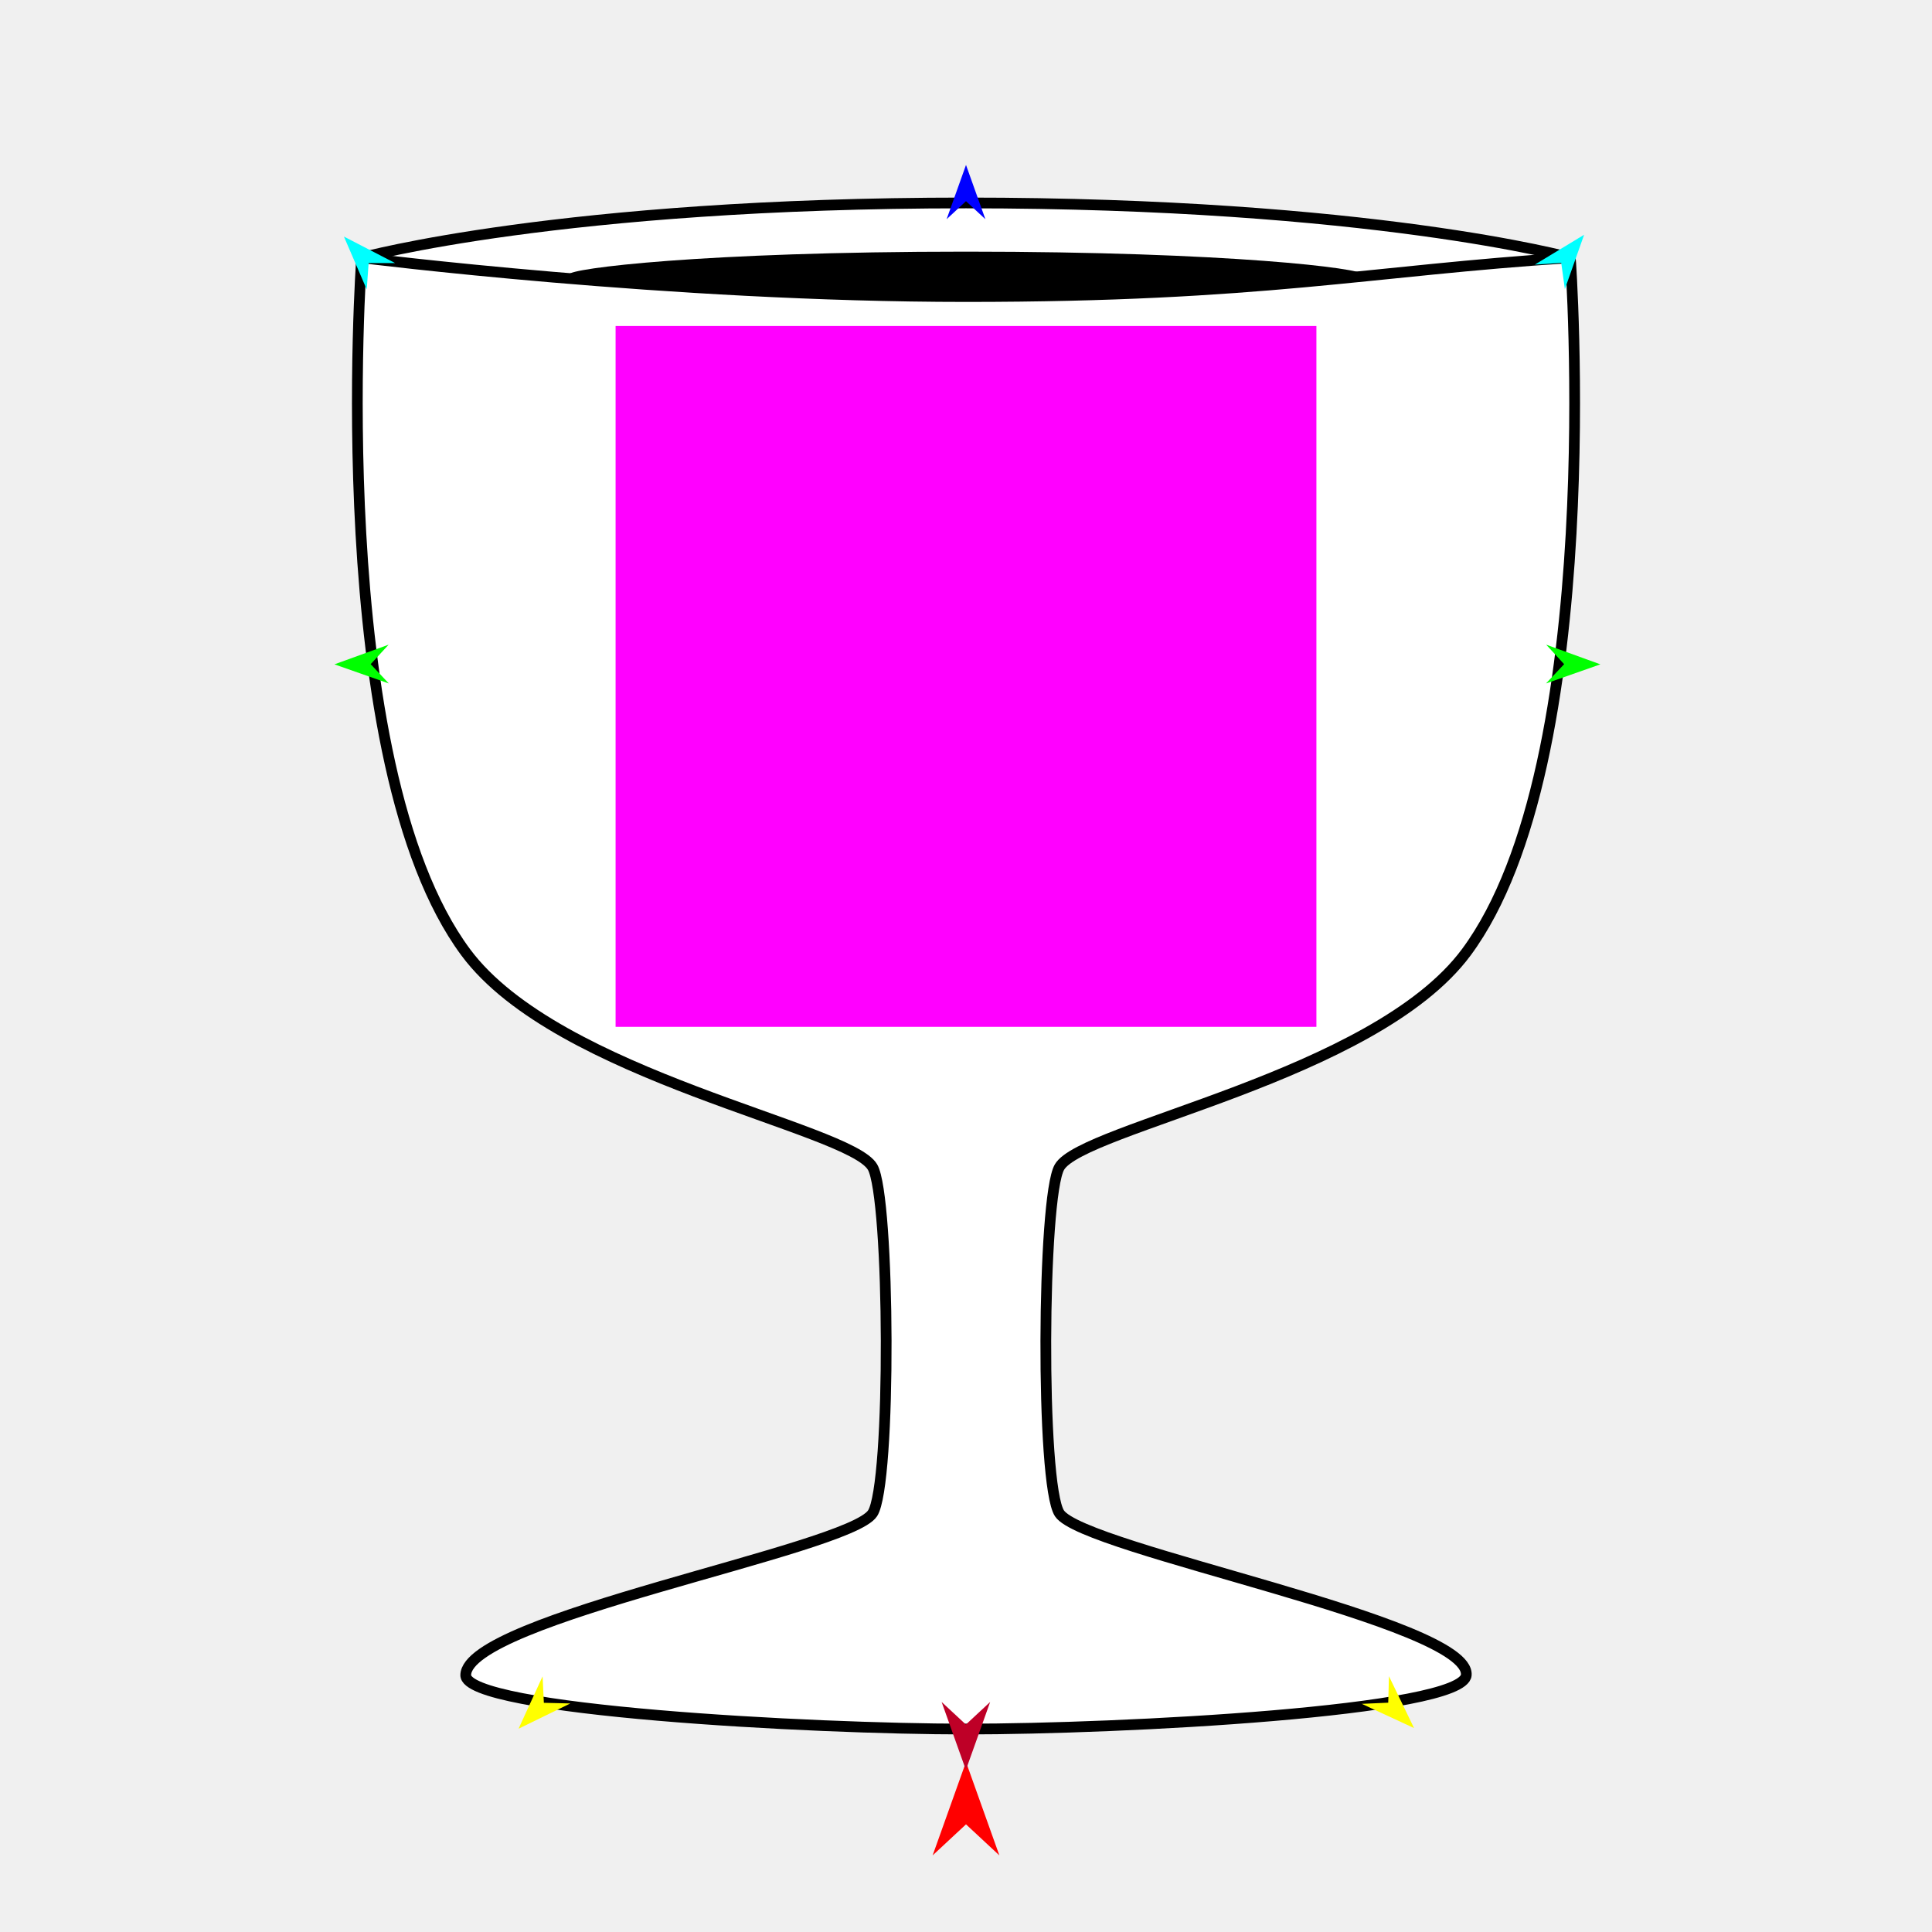
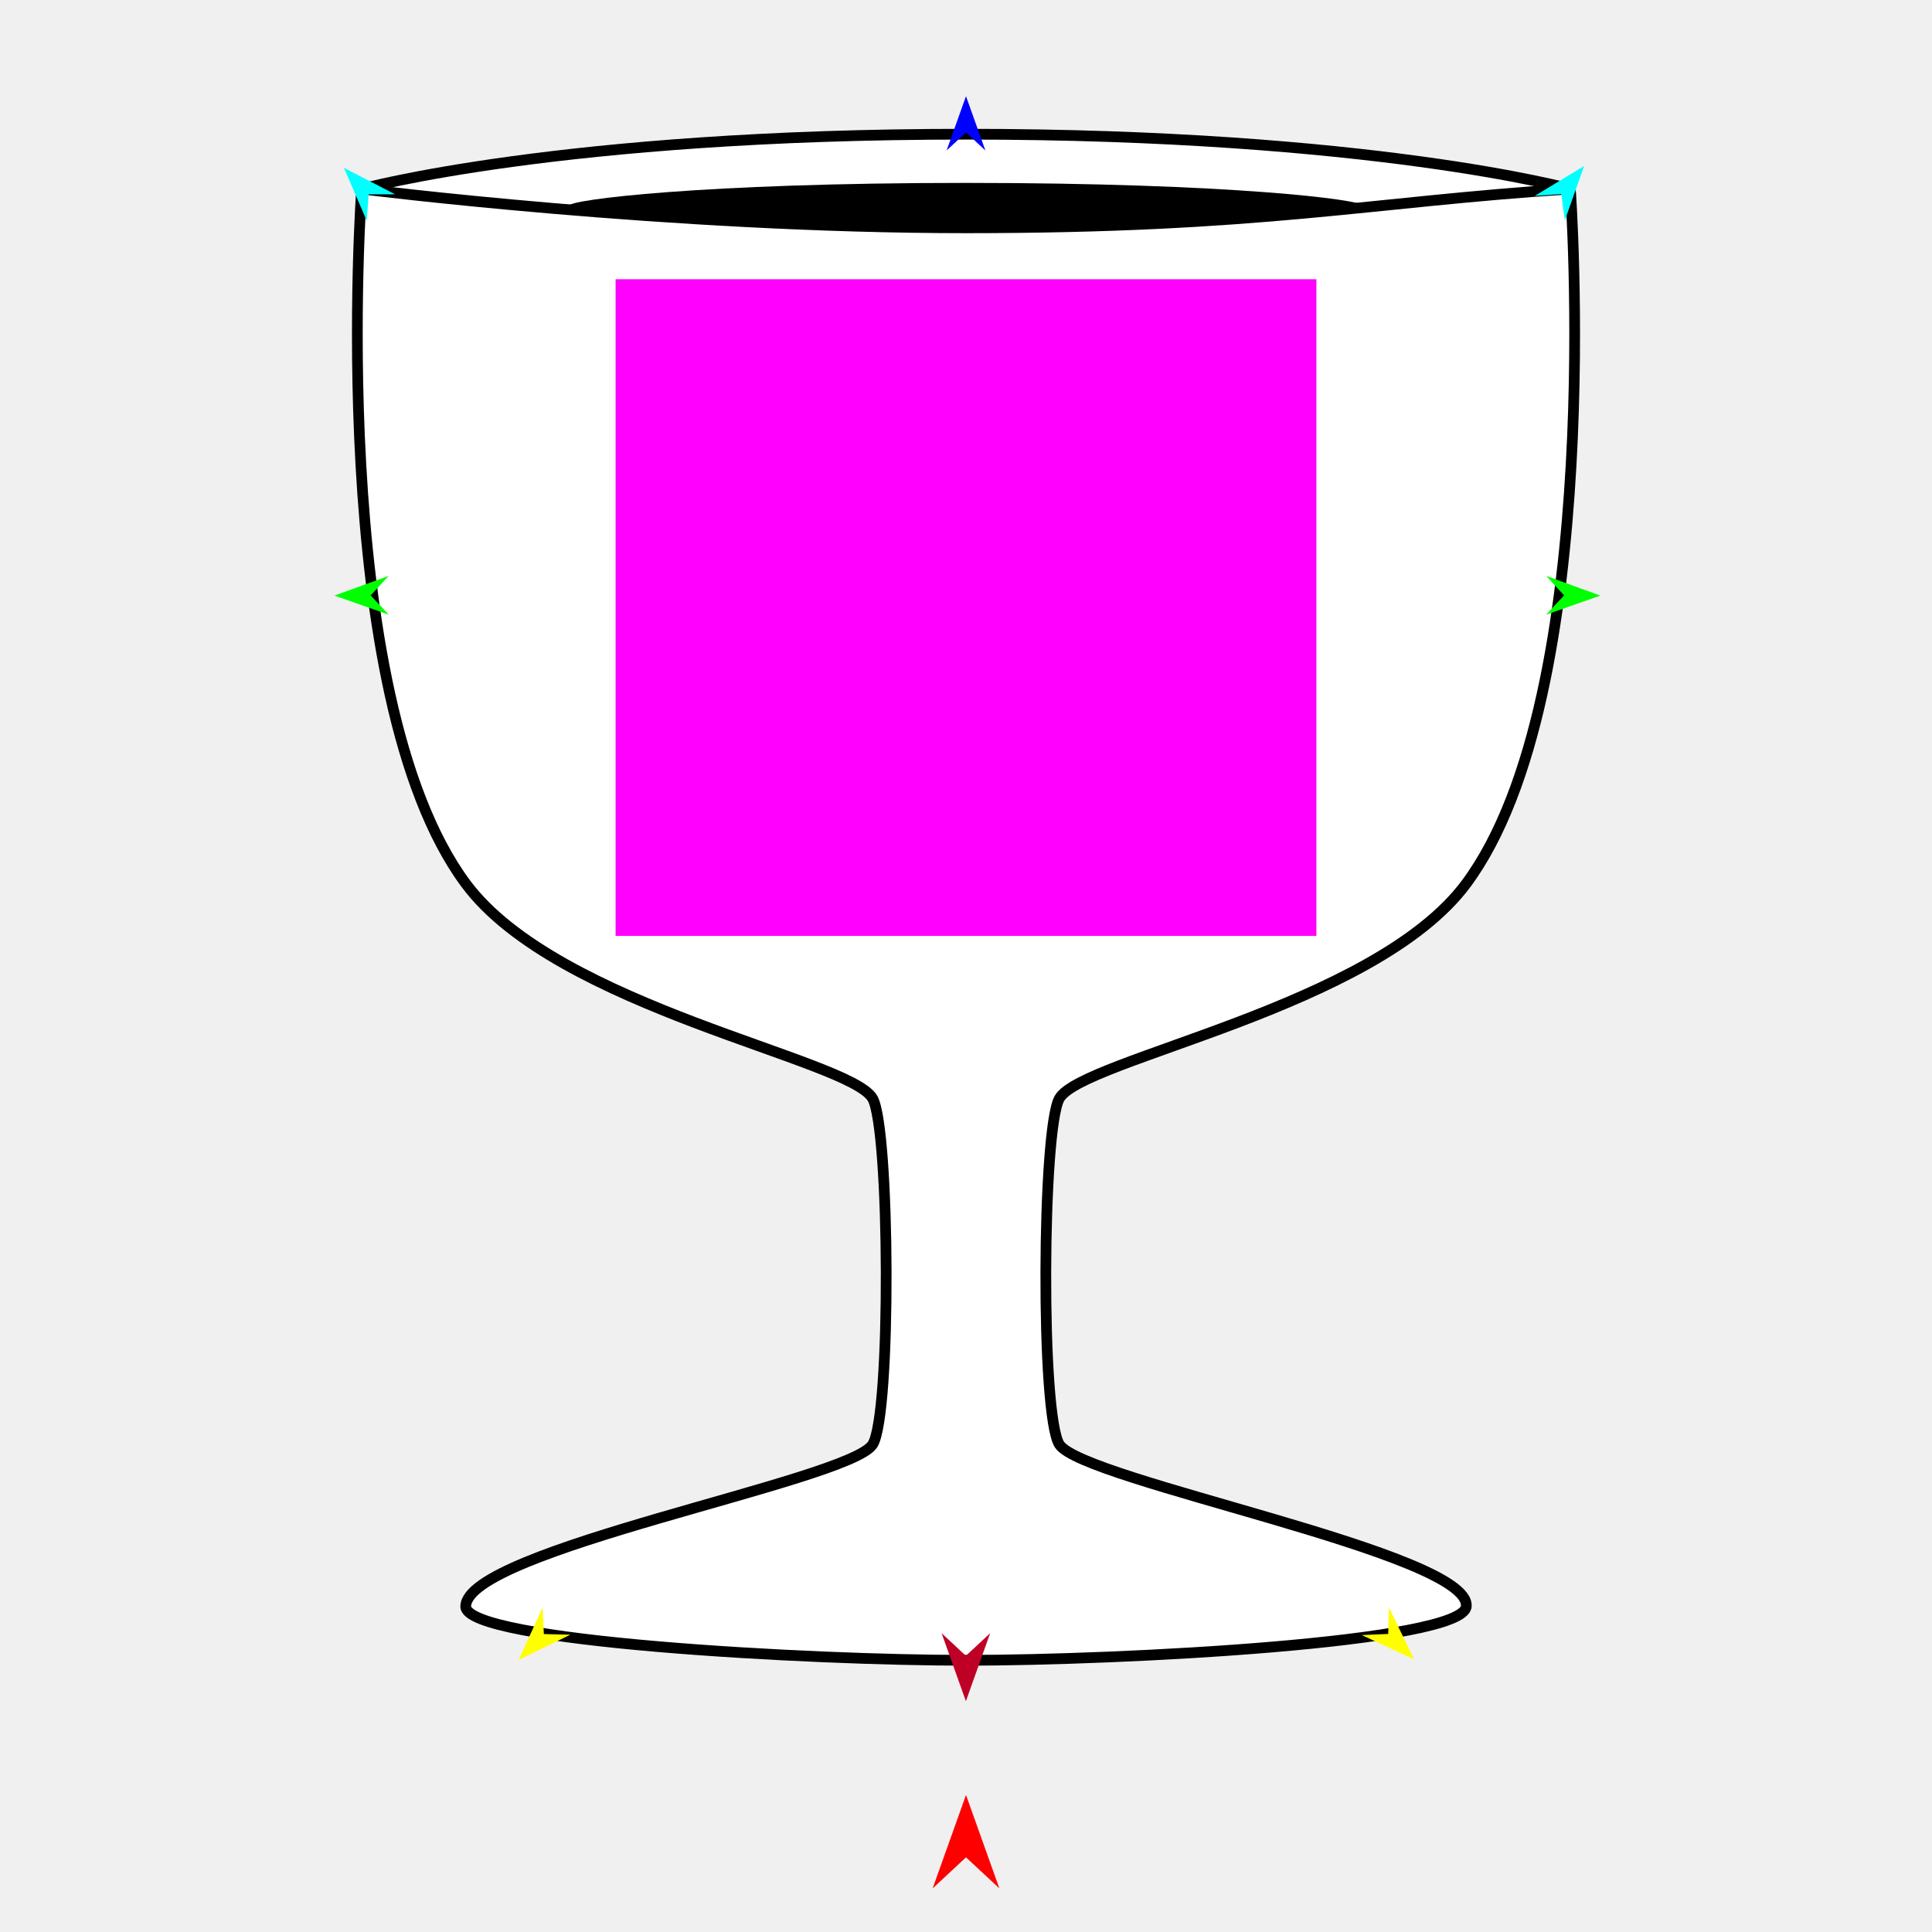
<svg xmlns="http://www.w3.org/2000/svg" version="1.1" id="Frame_0" width="720px" height="720px">
  <g id="cup">
    <g id="cup">
-       <path fill="#ffffff" fill-rule="evenodd" stroke="#000000" stroke-width="4" stroke-linecap="round" stroke-linejoin="round" d="M 134.770 96.040 C 134.793 96.038 209.166 75.634 360.000 75.634 C 510.834 75.634 585.207 96.038 585.230 96.040 C 585.226 96.066 598.895 284.139 546.434 354.900 C 512.073 401.248 403.426 420.118 394.825 434.949 C 388.353 446.111 387.752 553.184 394.825 563.975 C 403.771 577.620 548.220 604.365 546.434 624.272 C 545.218 637.822 417.382 644.366 360.000 644.366 C 302.618 644.366 173.417 637.468 173.566 624.272 C 173.806 603.020 316.229 577.620 325.175 563.975 C 332.249 553.184 331.647 446.111 325.175 434.949 C 316.574 420.118 207.927 401.248 173.566 354.900 C 121.105 284.139 134.774 96.066 134.770 96.040 Z" />
-       <path fill="#000000" fill-rule="evenodd" stroke="none" d="M 360.000 110.713 C 458.758 110.713 507.894 104.412 507.894 102.248 C 507.894 100.083 458.758 93.783 360.000 93.783 C 261.242 93.783 212.106 100.083 212.106 102.248 C 212.106 104.412 261.242 110.713 360.000 110.713 Z" />
-       <path fill="none" stroke="#000000" stroke-width="4" stroke-linecap="round" stroke-linejoin="round" d="M 134.770 96.040 C 134.793 96.041 249.416 110.519 360.000 110.519 C 470.584 110.519 510.153 100.866 585.230 96.040 " />
+       <path fill="#ffffff" fill-rule="evenodd" stroke="#000000" stroke-width="4" stroke-linecap="round" stroke-linejoin="round" d="M 134.770 70.418 C 134.793 70.416 209.166 50.012 360.000 50.012 C 510.834 50.012 585.207 70.416 585.230 70.418 C 585.226 70.444 598.895 258.517 546.434 329.278 C 512.073 375.626 403.426 394.496 394.825 409.327 C 388.353 420.489 387.752 527.562 394.825 538.353 C 403.771 551.998 548.220 578.743 546.434 598.650 C 545.218 612.200 417.382 618.744 360.000 618.744 C 302.618 618.744 173.417 611.846 173.566 598.650 C 173.806 577.398 316.229 551.998 325.175 538.353 C 332.249 527.562 331.647 420.489 325.175 409.327 C 316.574 394.496 207.927 375.626 173.566 329.278 C 121.105 258.517 134.774 70.444 134.770 70.418 Z" />
+       <path fill="#000000" fill-rule="evenodd" stroke="none" d="M 360.000 85.091 C 458.758 85.091 507.894 78.790 507.894 76.626 C 507.894 74.461 458.758 68.161 360.000 68.161 C 261.242 68.161 212.106 74.461 212.106 76.626 C 212.106 78.790 261.242 85.091 360.000 85.091 Z" />
+       <path fill="none" stroke="#000000" stroke-width="4" stroke-linecap="round" stroke-linejoin="round" d="M 134.770 70.418 C 134.793 70.420 249.416 84.897 360.000 84.897 C 470.584 84.897 510.153 75.244 585.230 70.418 " />
    </g>
    <g id="specs">
-       <path fill="#ff00ff" fill-rule="evenodd" stroke="none" d="M 229.413 382.670 C 229.439 382.670 490.561 382.670 490.587 382.670 C 490.587 382.644 490.587 121.522 490.587 121.496 C 490.561 121.496 229.439 121.496 229.413 121.496 C 229.413 121.522 229.413 382.644 229.413 382.670 Z" />
-       <path fill="#ff0000" fill-rule="evenodd" stroke="none" d="M 360.000 656.636 C 360.001 656.640 372.432 691.445 372.433 691.449 C 372.432 691.448 360.001 679.882 360.000 679.881 C 359.999 679.882 347.568 691.448 347.567 691.449 C 347.568 691.445 359.999 656.640 360.000 656.636 Z" />
-       <path fill="#0000ff" fill-rule="evenodd" stroke="none" d="M 360.000 61.470 C 360.001 61.472 367.221 81.690 367.222 81.692 C 367.221 81.692 360.001 74.973 360.000 74.973 C 359.999 74.973 352.779 81.692 352.778 81.692 C 352.779 81.690 359.999 61.472 360.000 61.470 Z" />
-       <path fill="#00ff00" fill-rule="evenodd" stroke="none" d="M 124.635 247.581 C 124.637 247.580 144.819 240.258 144.821 240.257 C 144.820 240.258 138.138 247.512 138.138 247.513 C 138.138 247.514 144.893 254.700 144.893 254.701 C 144.891 254.700 124.637 247.582 124.635 247.581 Z" />
-       <path fill="#ffff00" fill-rule="evenodd" stroke="none" d="M 193.246 644.246 C 193.247 644.244 202.208 624.734 202.209 624.732 C 202.209 624.733 202.680 634.585 202.680 634.586 C 202.681 634.586 212.541 634.825 212.542 634.825 C 212.540 634.826 193.248 644.245 193.246 644.246 Z" />
-       <path fill="#ffff00" fill-rule="evenodd" stroke="none" d="M 526.978 644.007 C 526.977 644.005 517.627 624.679 517.626 624.677 C 517.626 624.678 517.352 634.537 517.352 634.538 C 517.351 634.538 507.498 634.975 507.497 634.975 C 507.499 634.976 526.976 644.006 526.978 644.007 Z" />
-       <path fill="#00ff00" fill-rule="evenodd" stroke="none" d="M 596.411 247.581 C 596.409 247.580 576.227 240.258 576.225 240.257 C 576.226 240.258 582.908 247.512 582.909 247.513 C 582.908 247.514 576.153 254.700 576.153 254.701 C 576.155 254.700 596.409 247.582 596.411 247.581 Z" />
-       <path fill="#00ffff" fill-rule="evenodd" stroke="none" d="M 590.349 87.493 C 590.349 87.495 583.181 107.732 583.181 107.734 C 583.181 107.733 581.823 97.964 581.823 97.963 C 581.822 97.963 571.981 98.613 571.980 98.613 C 571.982 98.612 590.347 87.494 590.349 87.493 Z" />
-       <path fill="#00ffff" fill-rule="evenodd" stroke="none" d="M 128.170 88.164 C 128.171 88.165 136.672 107.880 136.673 107.882 C 136.673 107.881 137.375 98.043 137.376 98.042 C 137.377 98.042 147.239 98.034 147.240 98.034 C 147.238 98.033 128.172 88.164 128.170 88.164 Z" />
-       <path fill="#be0027" fill-rule="evenodd" stroke="none" d="M 359.957 659.599 C 359.958 659.596 369.002 634.273 369.003 634.270 C 369.002 634.271 359.958 642.686 359.957 642.687 C 359.957 642.686 350.913 634.271 350.912 634.270 C 350.913 634.273 359.957 659.596 359.957 659.599 Z" />
+       <path fill="#ff00ff" fill-rule="evenodd" stroke="none" d="M 229.413 348.784 C 229.439 348.784 490.561 348.784 490.587 348.784 C 490.587 348.760 490.587 104.094 490.587 104.070 C 490.561 104.070 229.439 104.070 229.413 104.070 C 229.413 104.094 229.413 348.760 229.413 348.784 Z" />
+       <path fill="#ff0000" fill-rule="evenodd" stroke="none" d="M 360.000 668.934 C 360.001 668.938 372.432 703.744 372.433 703.748 C 372.432 703.746 360.001 692.180 360.000 692.179 C 359.999 692.180 347.568 703.746 347.567 703.748 C 347.568 703.744 359.999 668.938 360.000 668.934 Z" />
+       <path fill="#0000ff" fill-rule="evenodd" stroke="none" d="M 360.000 35.848 C 360.001 35.850 367.221 56.068 367.222 56.070 C 367.221 56.070 360.001 49.351 360.000 49.351 C 359.999 49.351 352.779 56.070 352.778 56.070 C 352.779 56.068 359.999 35.850 360.000 35.848 Z" />
+       <path fill="#00ff00" fill-rule="evenodd" stroke="none" d="M 124.635 221.959 C 124.637 221.959 144.819 214.636 144.821 214.635 C 144.820 214.636 138.138 221.890 138.138 221.891 C 138.138 221.892 144.893 229.078 144.893 229.079 C 144.891 229.079 124.637 221.960 124.635 221.959 Z" />
+       <path fill="#ffff00" fill-rule="evenodd" stroke="none" d="M 193.246 618.624 C 193.247 618.622 202.208 599.112 202.209 599.111 C 202.209 599.112 202.680 608.963 202.680 608.964 C 202.681 608.964 212.541 609.203 212.542 609.203 C 212.540 609.204 193.248 618.623 193.246 618.624 Z" />
+       <path fill="#ffff00" fill-rule="evenodd" stroke="none" d="M 526.978 618.385 C 526.977 618.383 517.627 599.057 517.626 599.055 C 517.626 599.056 517.352 608.915 517.352 608.916 C 517.351 608.916 507.498 609.353 507.497 609.353 C 507.499 609.354 526.976 618.384 526.978 618.385 Z" />
+       <path fill="#00ff00" fill-rule="evenodd" stroke="none" d="M 596.411 221.959 C 596.409 221.959 576.227 214.636 576.225 214.635 C 576.226 214.636 582.908 221.890 582.909 221.891 C 582.908 221.892 576.153 229.078 576.153 229.079 C 576.155 229.079 596.409 221.960 596.411 221.959 Z" />
+       <path fill="#00ffff" fill-rule="evenodd" stroke="none" d="M 590.349 61.871 C 590.349 61.873 583.181 82.110 583.181 82.112 C 583.181 82.111 581.823 72.342 581.823 72.341 C 581.822 72.341 571.981 72.991 571.980 72.991 C 571.982 72.990 590.347 61.872 590.349 61.871 Z" />
+       <path fill="#00ffff" fill-rule="evenodd" stroke="none" d="M 128.170 62.542 C 128.171 62.544 136.672 82.258 136.673 82.260 C 136.673 82.259 137.375 72.421 137.376 72.420 C 137.377 72.420 147.239 72.412 147.240 72.412 C 147.238 72.411 128.172 62.543 128.170 62.542 Z" />
+       <path fill="#be0027" fill-rule="evenodd" stroke="none" d="M 359.957 633.977 C 359.958 633.975 369.002 608.651 369.003 608.648 C 369.002 608.649 359.958 617.064 359.957 617.065 C 359.957 617.064 350.913 608.649 350.912 608.648 C 350.913 608.651 359.957 633.975 359.957 633.977 Z" />
    </g>
  </g>
</svg>
